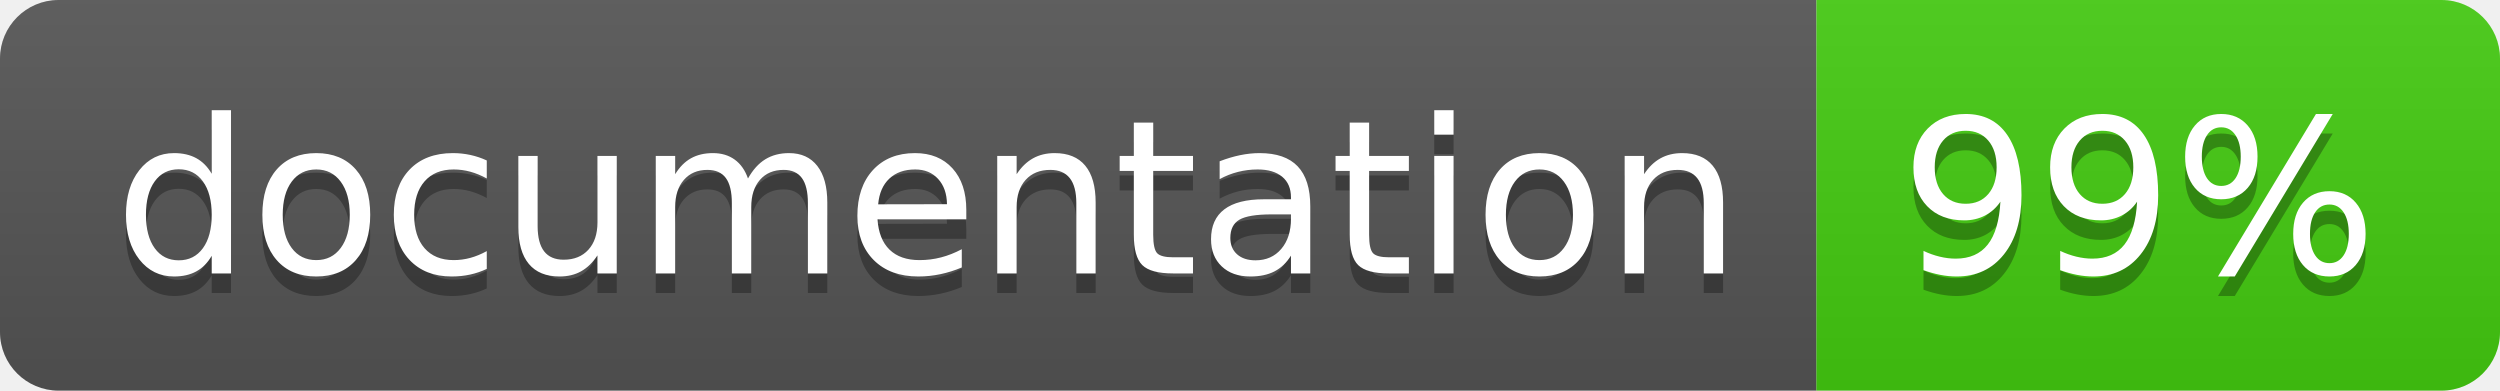
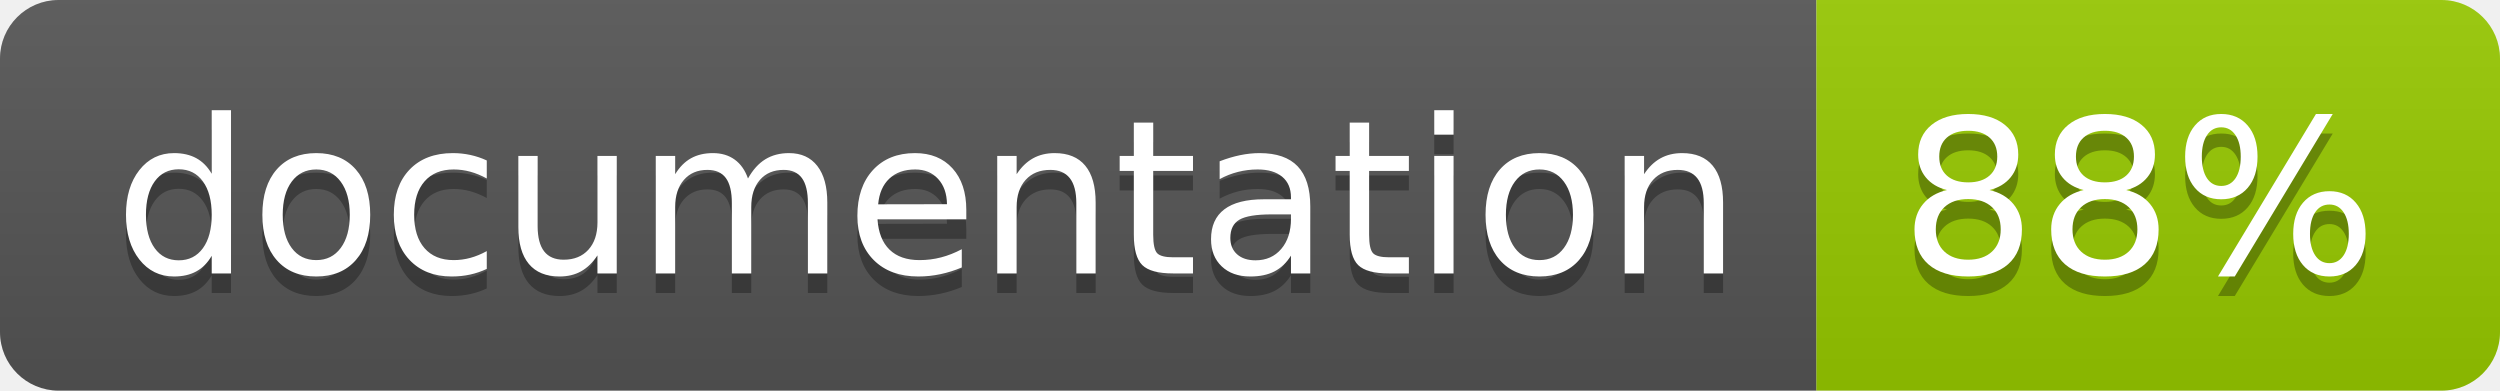
<svg xmlns="http://www.w3.org/2000/svg" width="128" height="20">
  <linearGradient id="b" x2="0" y2="100%">
    <stop offset="0" stop-color="#bbb" stop-opacity=".1" />
    <stop offset="1" stop-opacity=".1" />
  </linearGradient>
  <clipPath id="a">
    <rect width="128" height="20" rx="3" fill="#fff" />
  </clipPath>
  <g clip-path="url(#a)">
    <path fill="#555" d="M0 0h93v20H0z" />
-     <path fill="#4c1" d="M93 0h35v20H93z" />
+     <path fill="#97CA00" d="M93 0h35v20H93z" />
    <path fill="url(#b)" d="M0 0h128v20H0z" />
  </g>
  <g fill="#fff" text-anchor="middle" font-family="DejaVu Sans,Verdana,Geneva,sans-serif" font-size="110">
-     <text x="475" y="150" fill="#010101" fill-opacity=".3" transform="scale(.1)" textLength="830">documentation</text>
-     <text x="475" y="140" transform="scale(.1)" textLength="830">documentation</text>
-     <text x="1095" y="150" fill="#010101" fill-opacity=".3" transform="scale(.1)" textLength="250">99%</text>
-     <text x="1095" y="140" transform="scale(.1)" textLength="250">99%</text>
+     <text x="475" y="150" fill="#010101" fill-opacity=".3" transform="scale(.1)" textLength="830">
+       documentation
+     </text>
+     <text x="475" y="140" transform="scale(.1)" textLength="830">
+       documentation
+     </text>
+     <text x="1095" y="150" fill="#010101" fill-opacity=".3" transform="scale(.1)" textLength="250">
+       88%
+     </text>
+     <text x="1095" y="140" transform="scale(.1)" textLength="250">
+       88%
+     </text>
  </g>
</svg>
